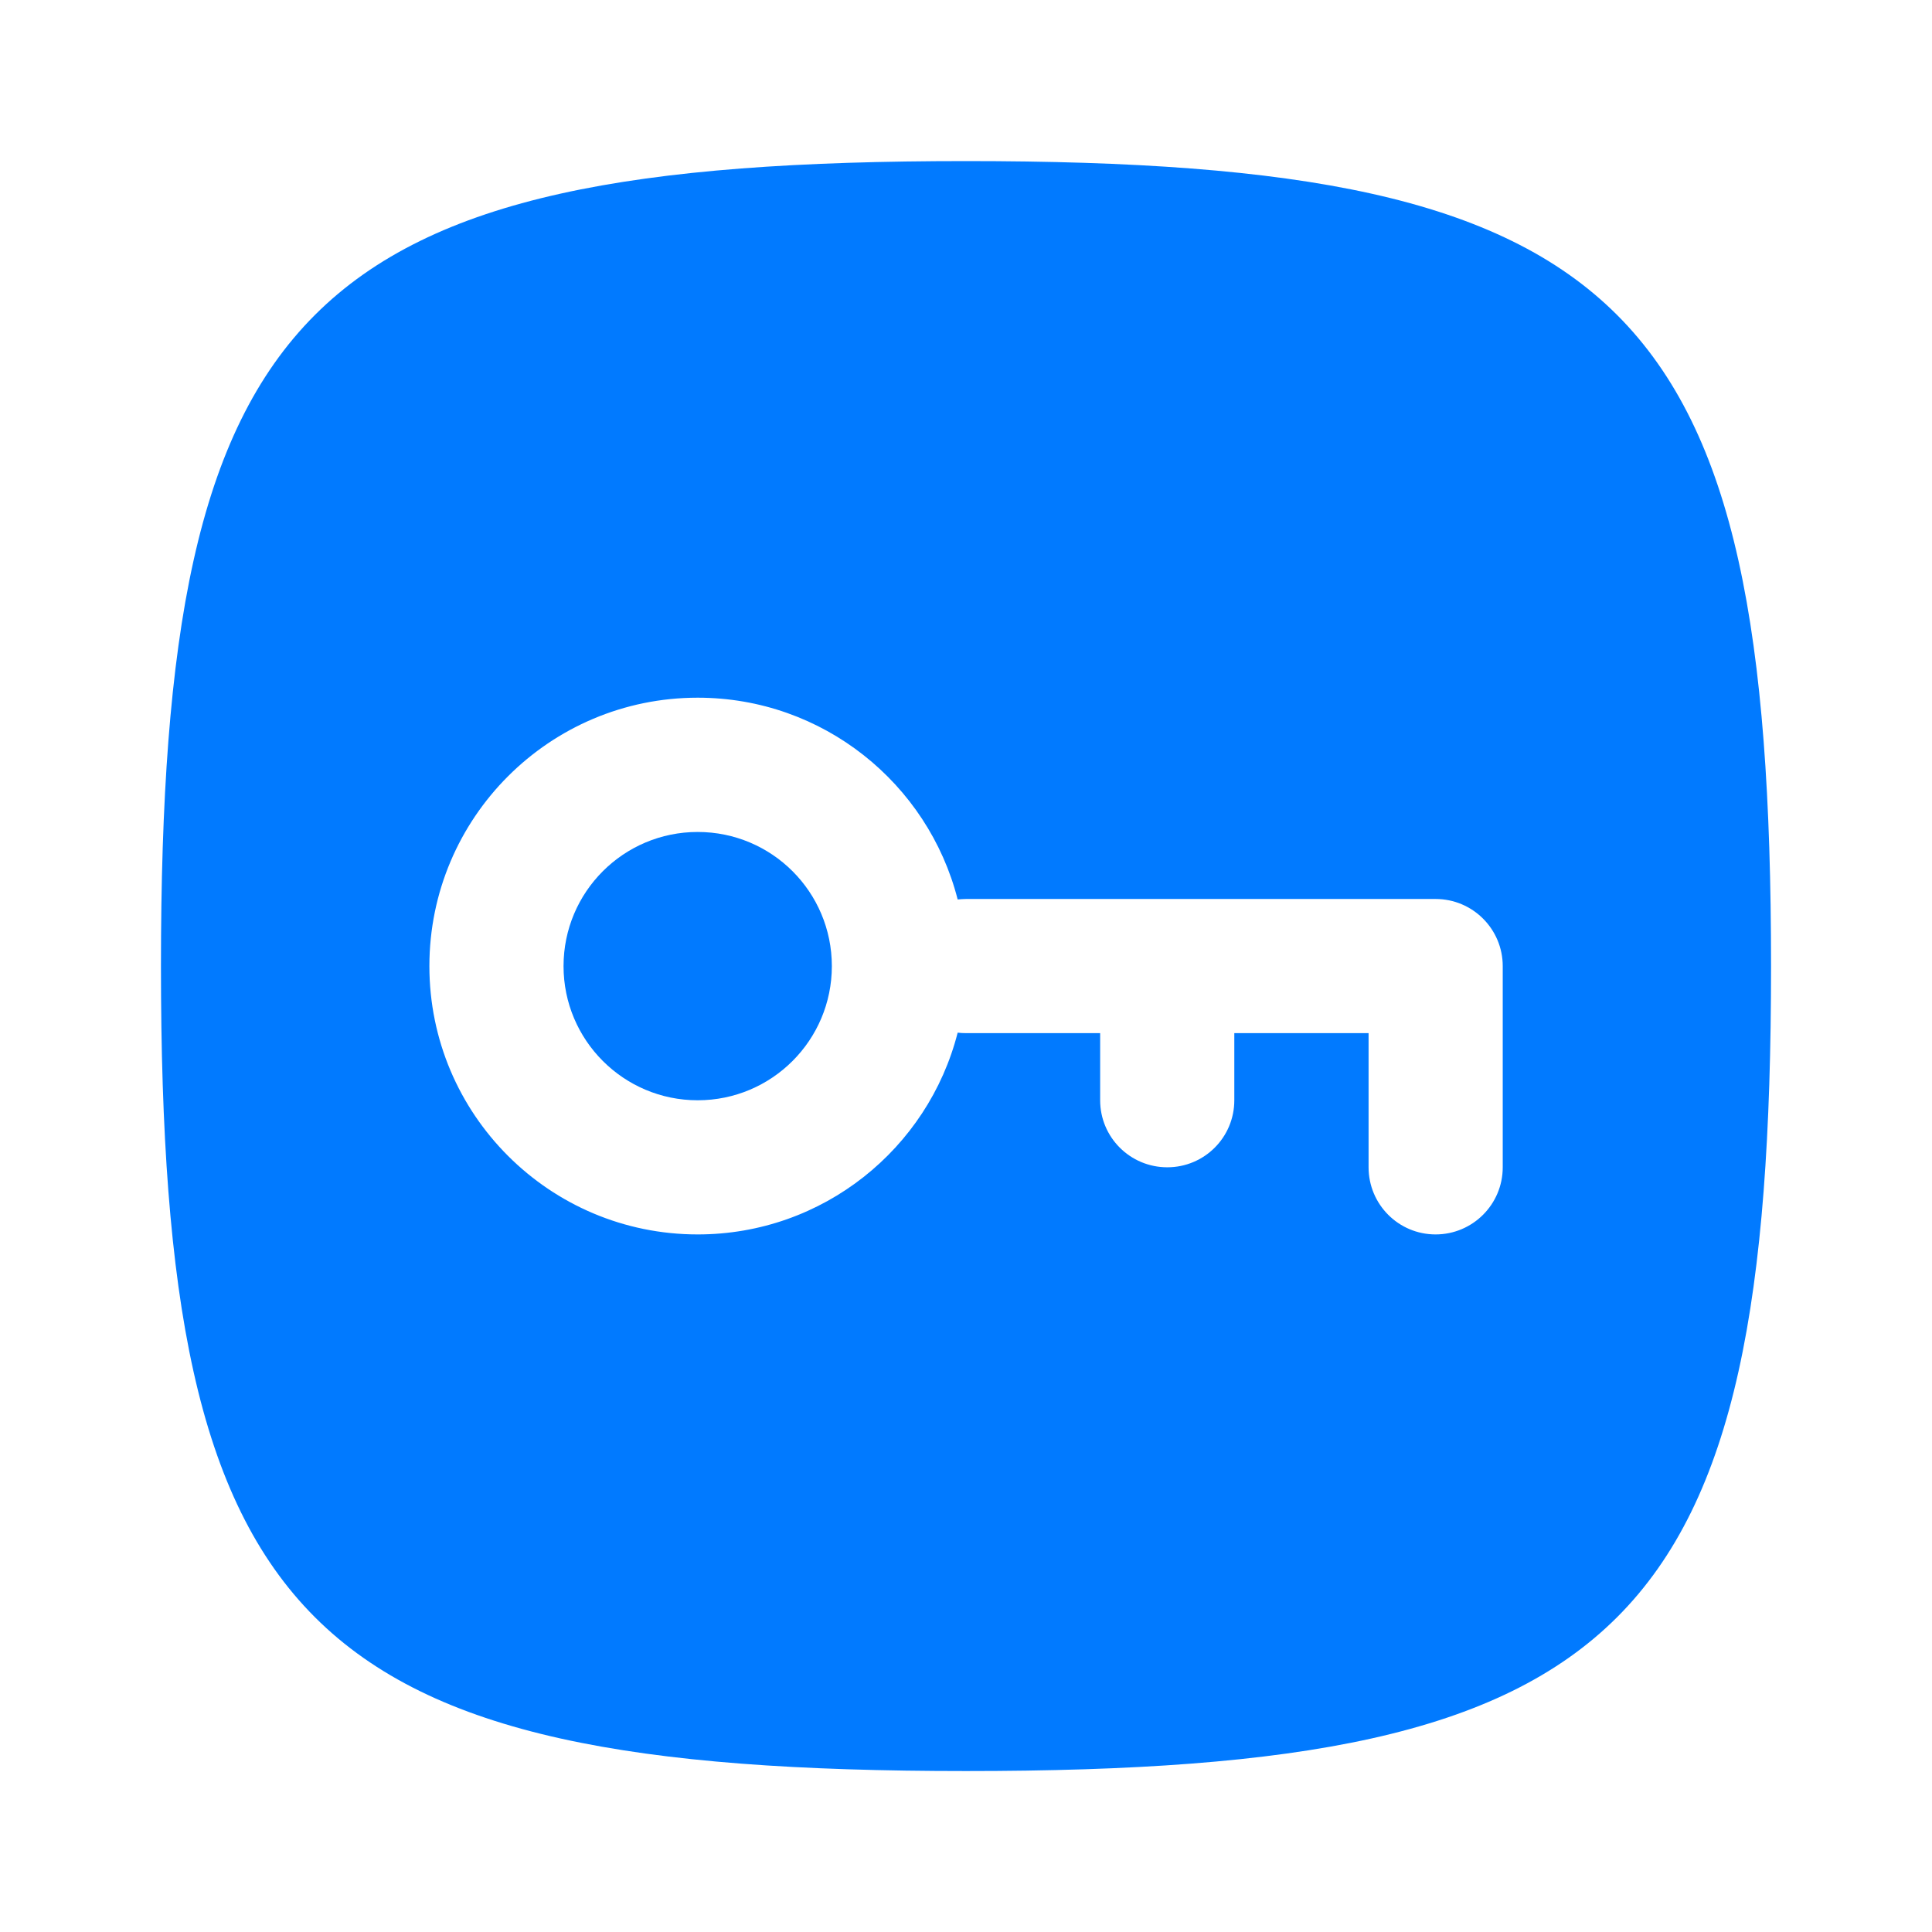
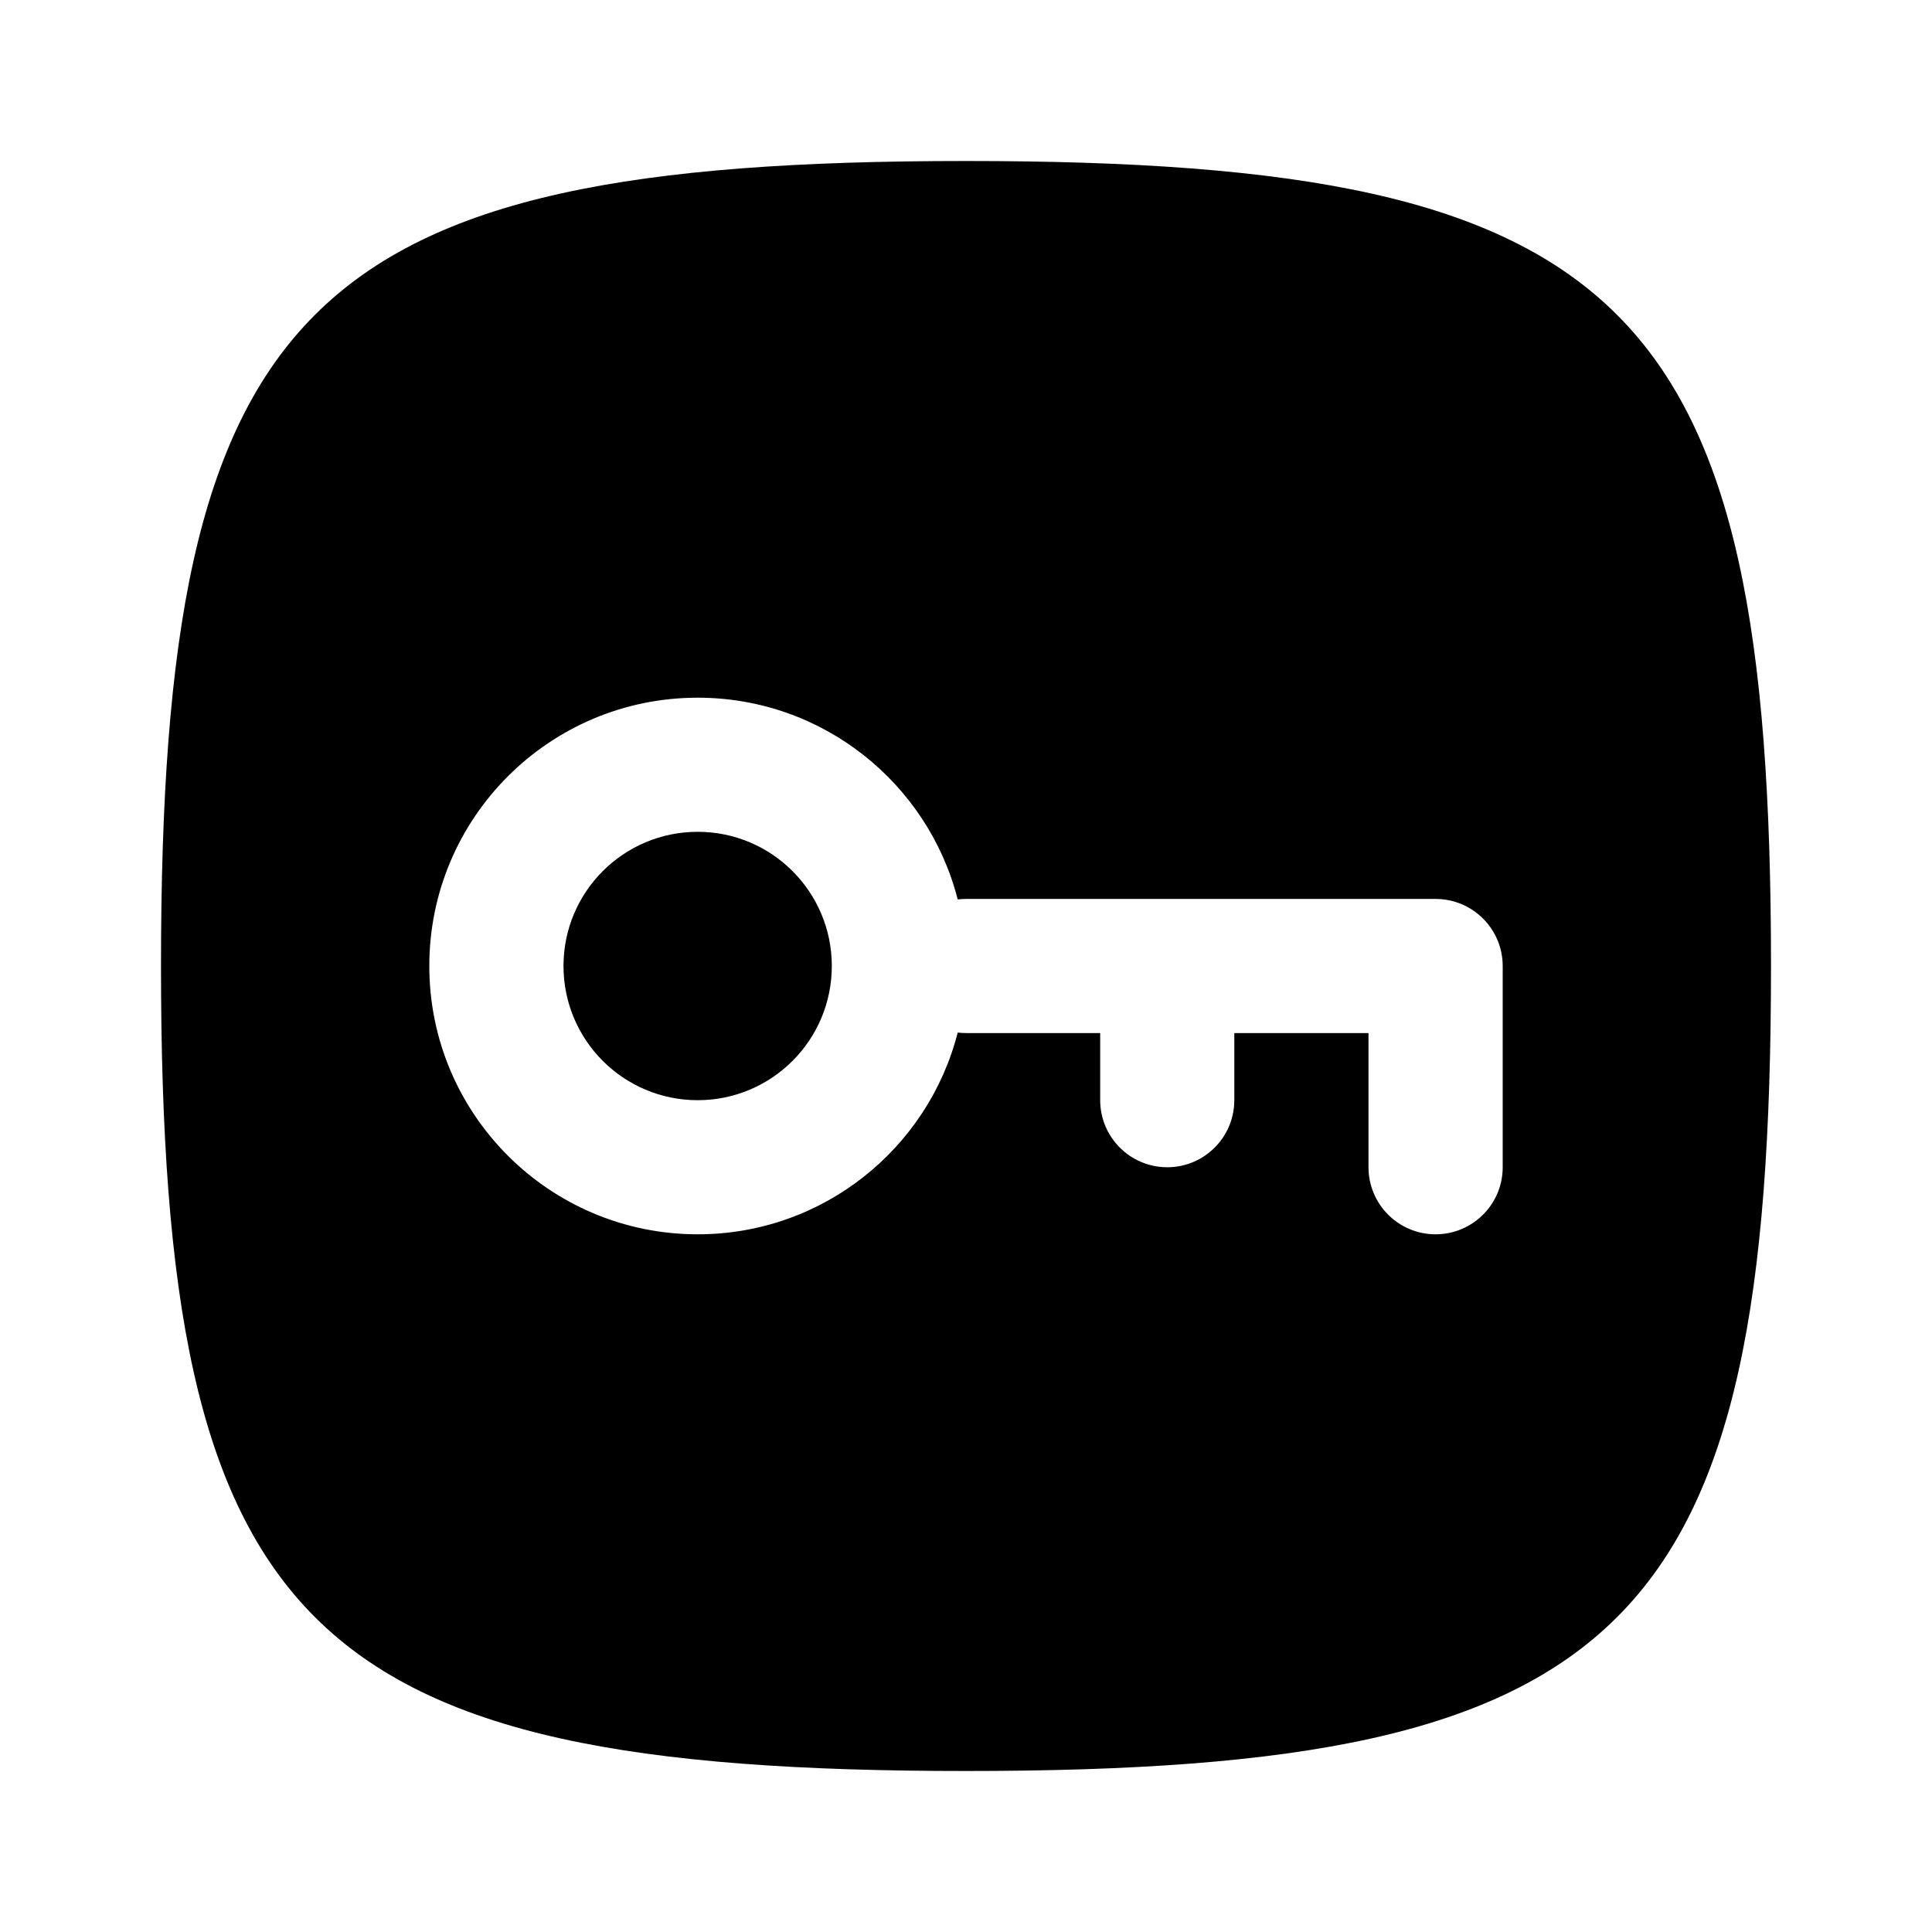
- <svg xmlns="http://www.w3.org/2000/svg" width="16" height="16" viewBox="0 0 16 16" fill="none">
-   <path d="M5.778 9.112C5.164 9.112 4.667 8.614 4.667 8.001C4.667 7.387 5.164 6.89 5.778 6.89C6.392 6.89 6.889 7.387 6.889 8.001C6.889 8.614 6.392 9.112 5.778 9.112Z" fill="#017AFF" />
-   <path fill-rule="evenodd" clip-rule="evenodd" d="M1.333 8.001C1.333 13.491 2.51 14.667 8 14.667C13.49 14.667 14.667 13.491 14.667 8.001C14.667 2.511 13.49 1.334 8 1.334C2.51 1.334 1.333 2.511 1.333 8.001ZM5.778 10.223C4.551 10.223 3.556 9.228 3.556 8.001C3.556 6.773 4.551 5.778 5.778 5.778C6.815 5.778 7.686 6.489 7.931 7.449C7.954 7.447 7.977 7.445 8 7.445H11.889C12.196 7.445 12.445 7.694 12.445 8.001V9.667C12.445 9.974 12.196 10.223 11.889 10.223C11.582 10.223 11.334 9.974 11.334 9.667V8.556H10.222V9.112C10.222 9.419 9.974 9.667 9.667 9.667C9.36 9.667 9.111 9.419 9.111 9.112V8.556H8C7.977 8.556 7.954 8.555 7.931 8.552C7.686 9.513 6.815 10.223 5.778 10.223Z" fill="#017AFF" />
+ <svg xmlns="http://www.w3.org/2000/svg" width="24" height="24" viewBox="0 0 24 24" fill="none">
+   <path d="M8.667 13.667C7.746 13.667 7 12.921 7 12C7 11.079 7.746 10.333 8.667 10.333C9.587 10.333 10.333 11.079 10.333 12C10.333 12.921 9.587 13.667 8.667 13.667Z" fill="currentColor" />
+   <path fill-rule="evenodd" clip-rule="evenodd" d="M2 12C2 20.235 3.765 22 12 22C20.235 22 22 20.235 22 12C22 3.765 20.235 2 12 2C3.765 2 2 3.765 2 12ZM8.667 15.333C6.826 15.333 5.333 13.841 5.333 12C5.333 10.159 6.826 8.667 8.667 8.667C10.222 8.667 11.529 9.732 11.897 11.173C11.931 11.169 11.965 11.167 12 11.167H17.833C18.294 11.167 18.667 11.54 18.667 12V14.5C18.667 14.96 18.294 15.333 17.833 15.333C17.373 15.333 17 14.96 17 14.5V12.833H15.333V13.667C15.333 14.127 14.96 14.5 14.5 14.5C14.04 14.5 13.667 14.127 13.667 13.667V12.833H12C11.965 12.833 11.931 12.831 11.897 12.827C11.529 14.268 10.222 15.333 8.667 15.333Z" fill="currentColor" />
</svg>
